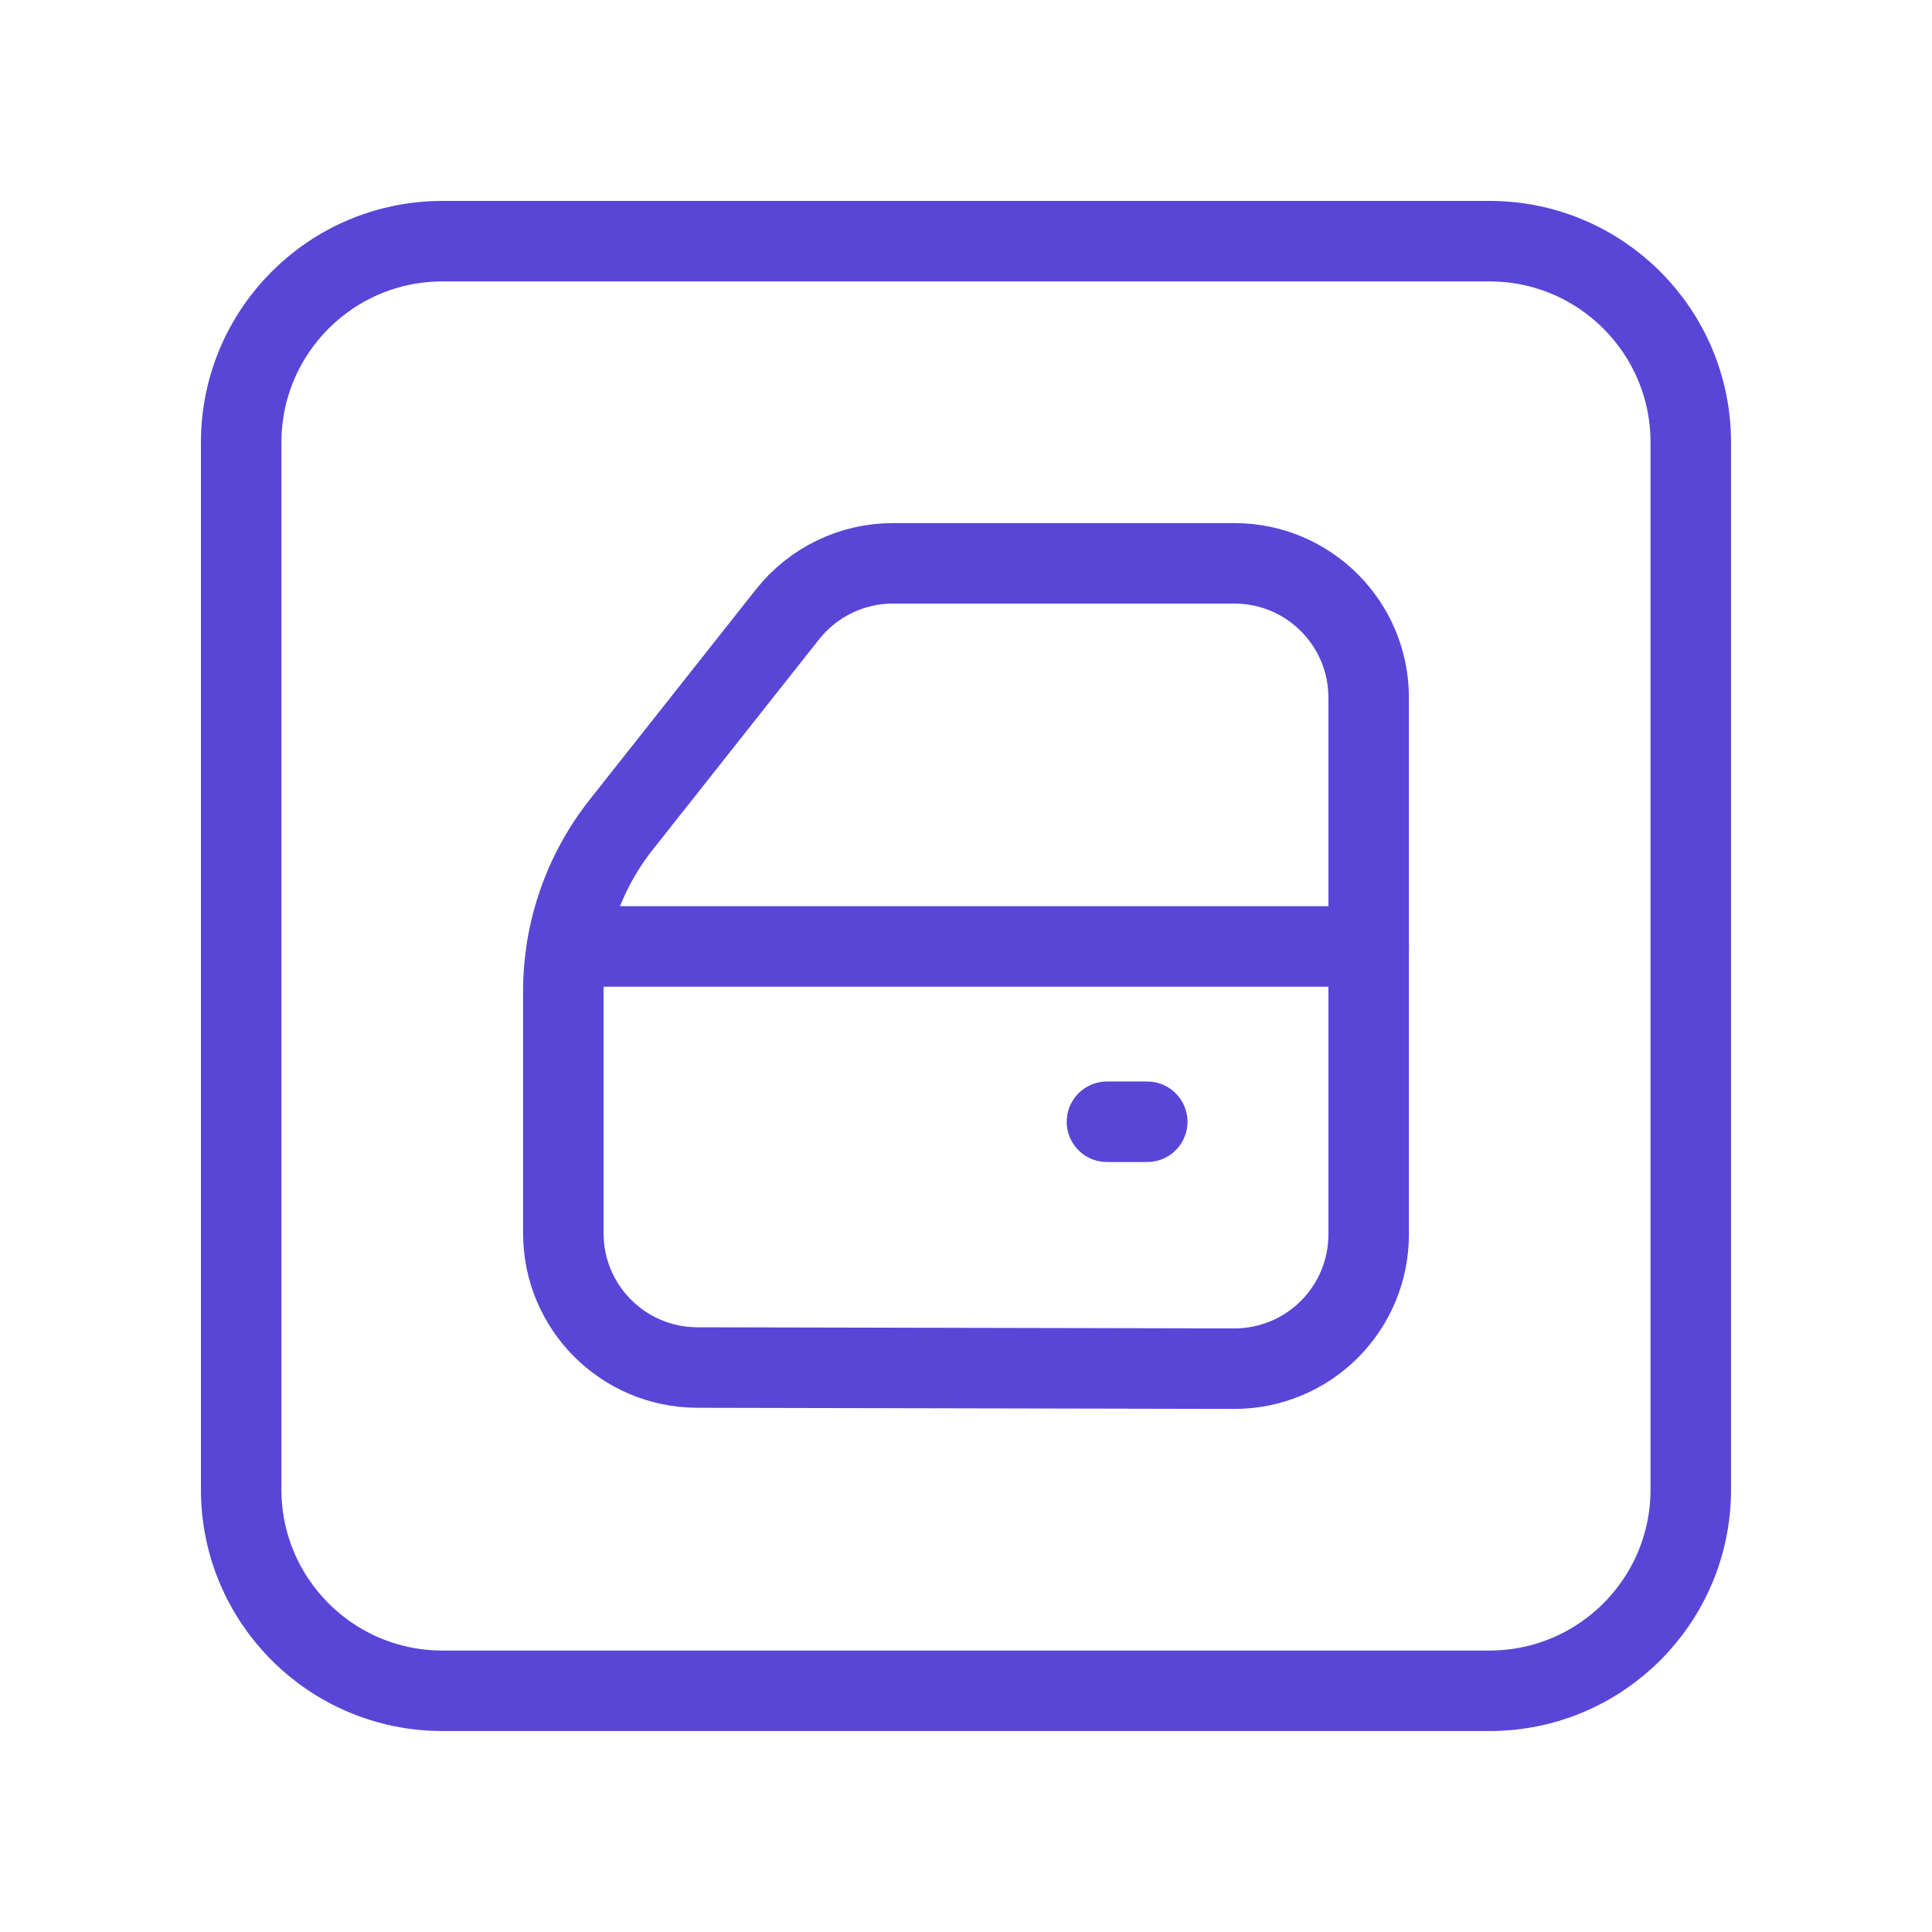
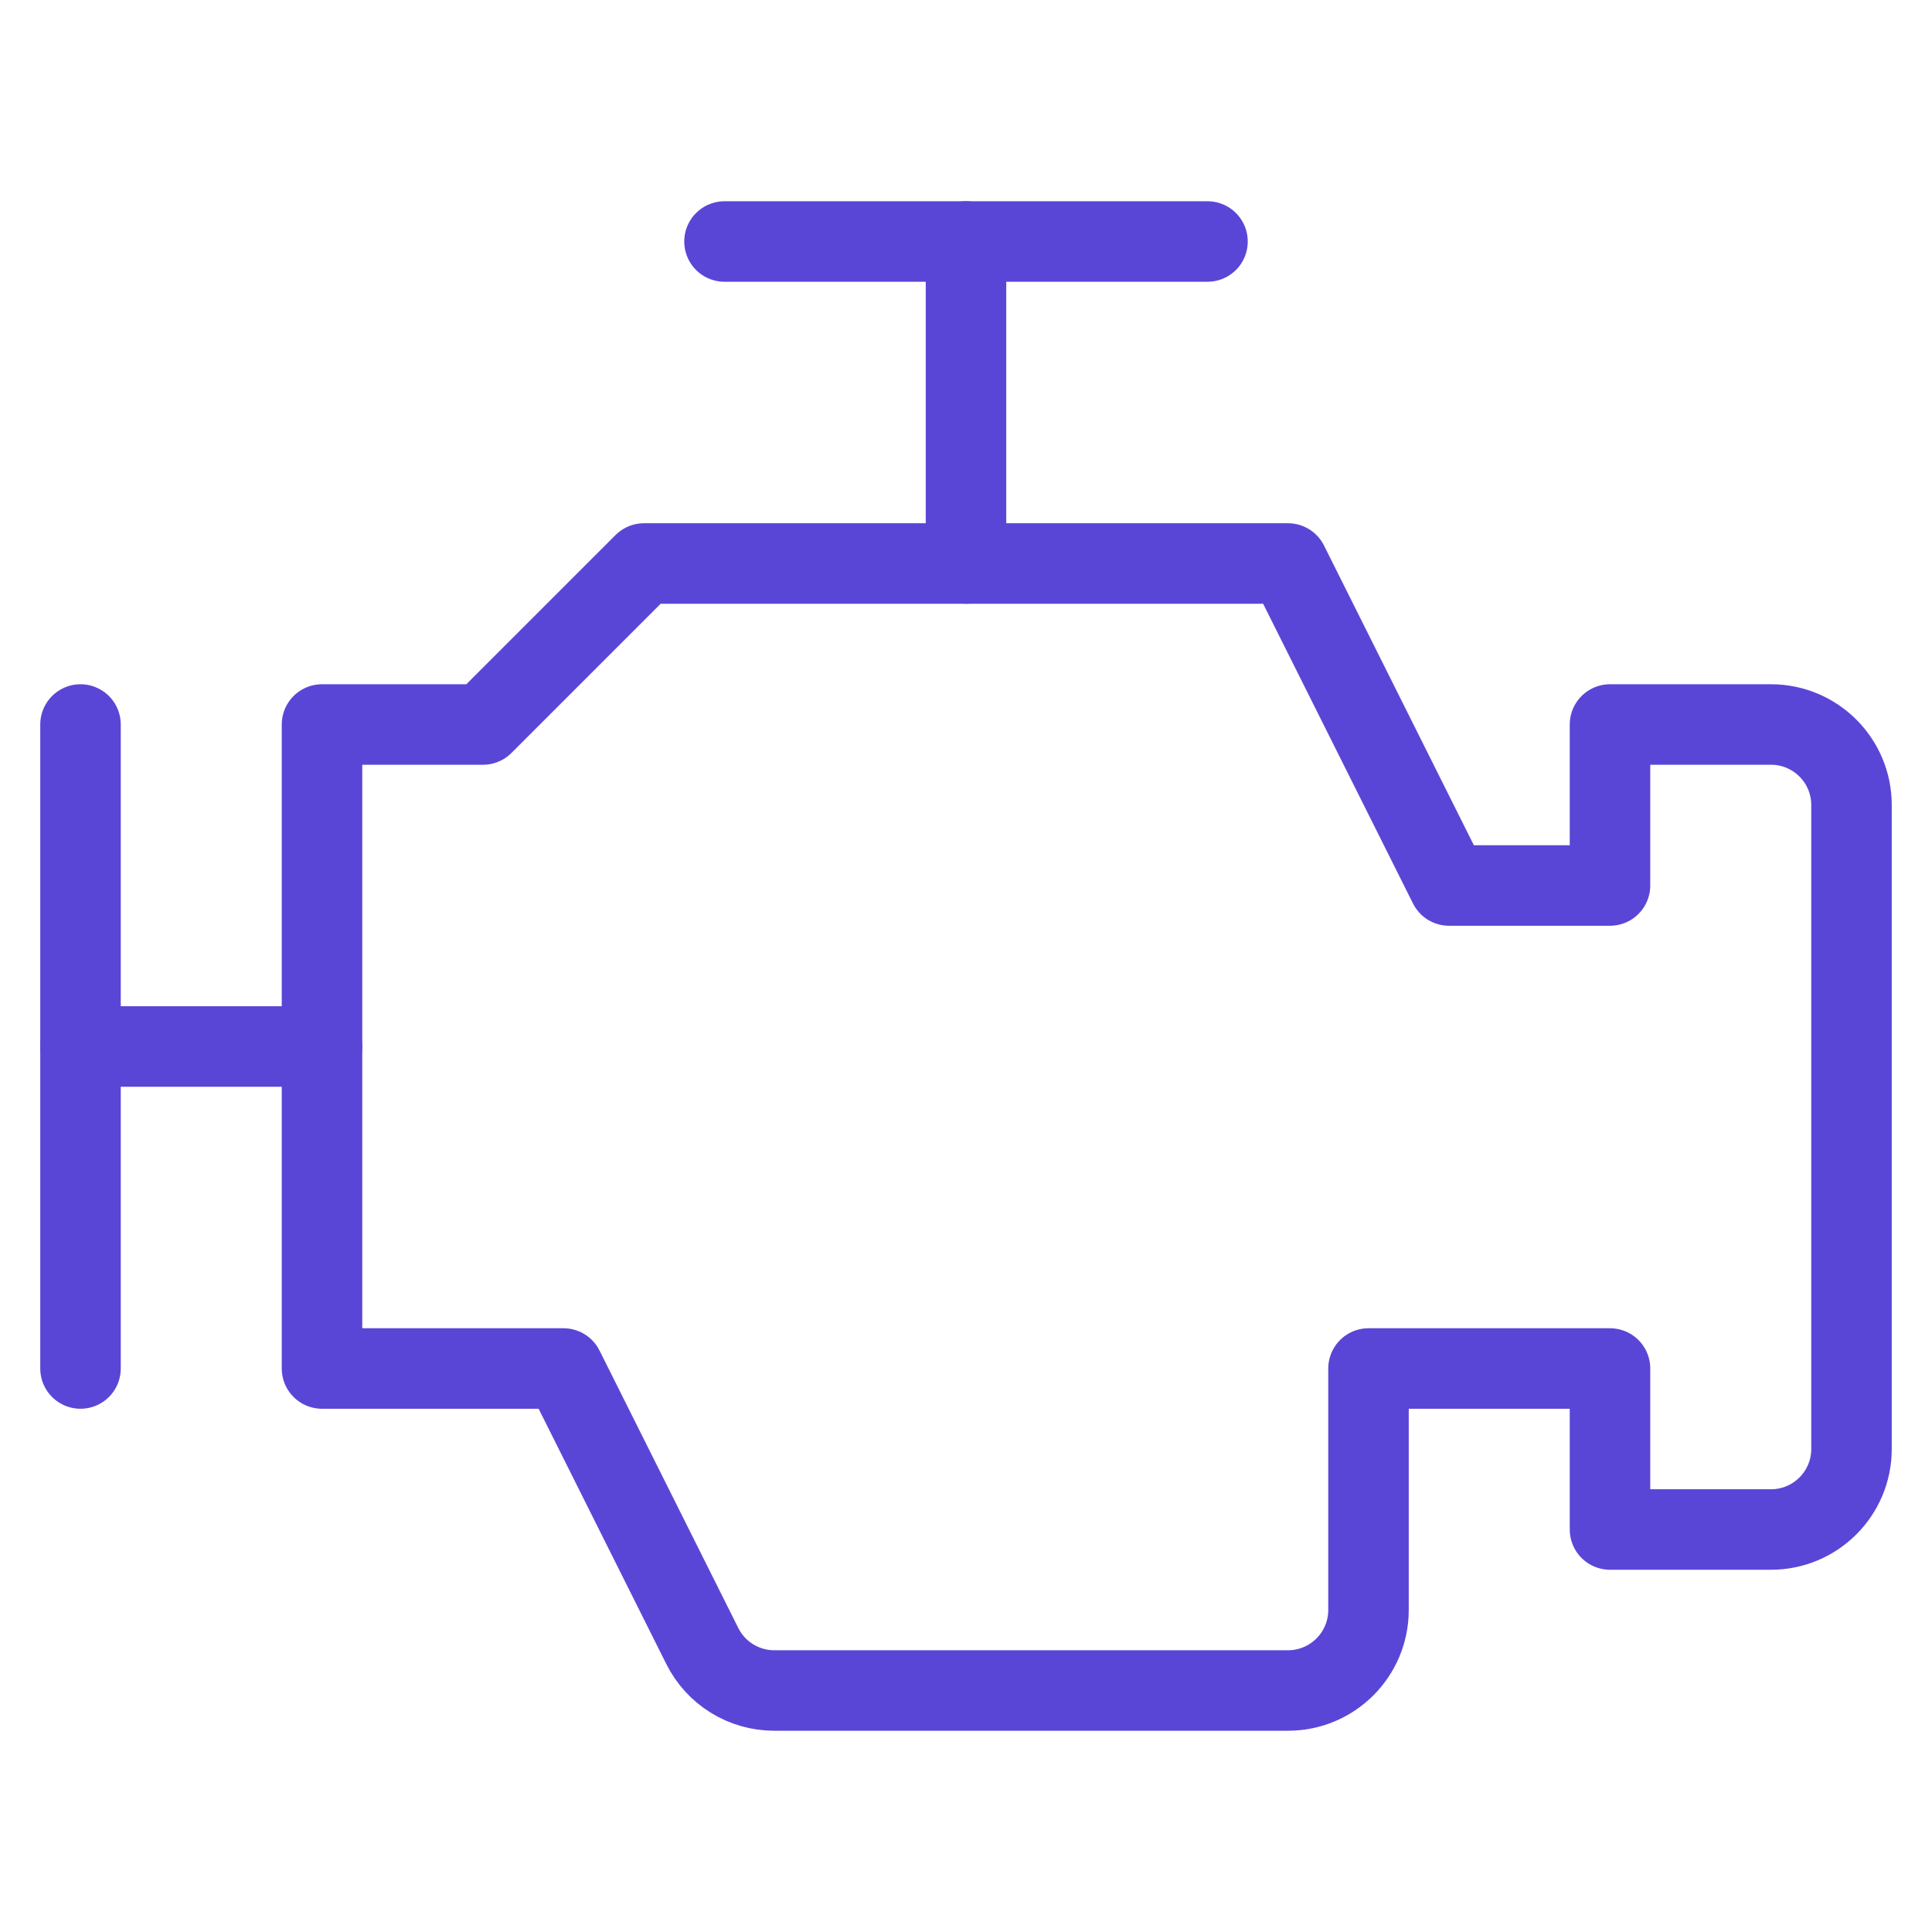
<svg xmlns="http://www.w3.org/2000/svg" width="48" height="48" viewBox="0 0 48 48" fill="none">
-   <path d="M34.004 23.514H14.096" stroke="#5946D7" stroke-width="2" stroke-linecap="round" stroke-linejoin="round" />
-   <path d="M27.502 27.87H28.503" stroke="#5946D7" stroke-width="2" stroke-linecap="round" stroke-linejoin="round" />
-   <path fill-rule="evenodd" clip-rule="evenodd" d="M13.996 24.614V30.641C13.996 32.481 15.486 33.973 17.326 33.976L30.671 34.004C31.556 34.004 32.404 33.652 33.029 33.026C33.654 32.4 34.005 31.552 34.004 30.667V17.334C34.005 15.494 32.517 14.001 30.677 13.996H22.183C21.165 13.996 20.201 14.462 19.568 15.261L15.443 20.477C14.509 21.654 13.999 23.112 13.996 24.614Z" stroke="#5946D7" stroke-width="2" stroke-linecap="round" stroke-linejoin="round" />
-   <rect x="5.992" y="5.992" width="36.015" height="36.015" rx="5" stroke="#5946D7" stroke-width="2" stroke-linecap="round" stroke-linejoin="round" />
+   <path d="M2 18V34" stroke="#5946D7" stroke-width="2" stroke-linecap="round" stroke-linejoin="round" />
+   <path d="M24 6V14" stroke="#5946D7" stroke-width="2" stroke-linecap="round" stroke-linejoin="round" />
+   <path d="M18 6H30" stroke="#5946D7" stroke-width="2" stroke-linecap="round" stroke-linejoin="round" />
+   <path fill-rule="evenodd" clip-rule="evenodd" d="M40 18V22H36L32 14H16L12 18H8V34H14L17.448 40.894C17.786 41.572 18.478 42 19.236 42H32C33.104 42 34 41.104 34 40V34H40V38H44C45.104 38 46 37.104 46 36V20C46 18.896 45.104 18 44 18H40Z" stroke="#5946D7" stroke-width="2" stroke-linecap="round" stroke-linejoin="round" />
+   <path d="M8 26H2" stroke="#5946D7" stroke-width="2" stroke-linecap="round" stroke-linejoin="round" />
</svg>
